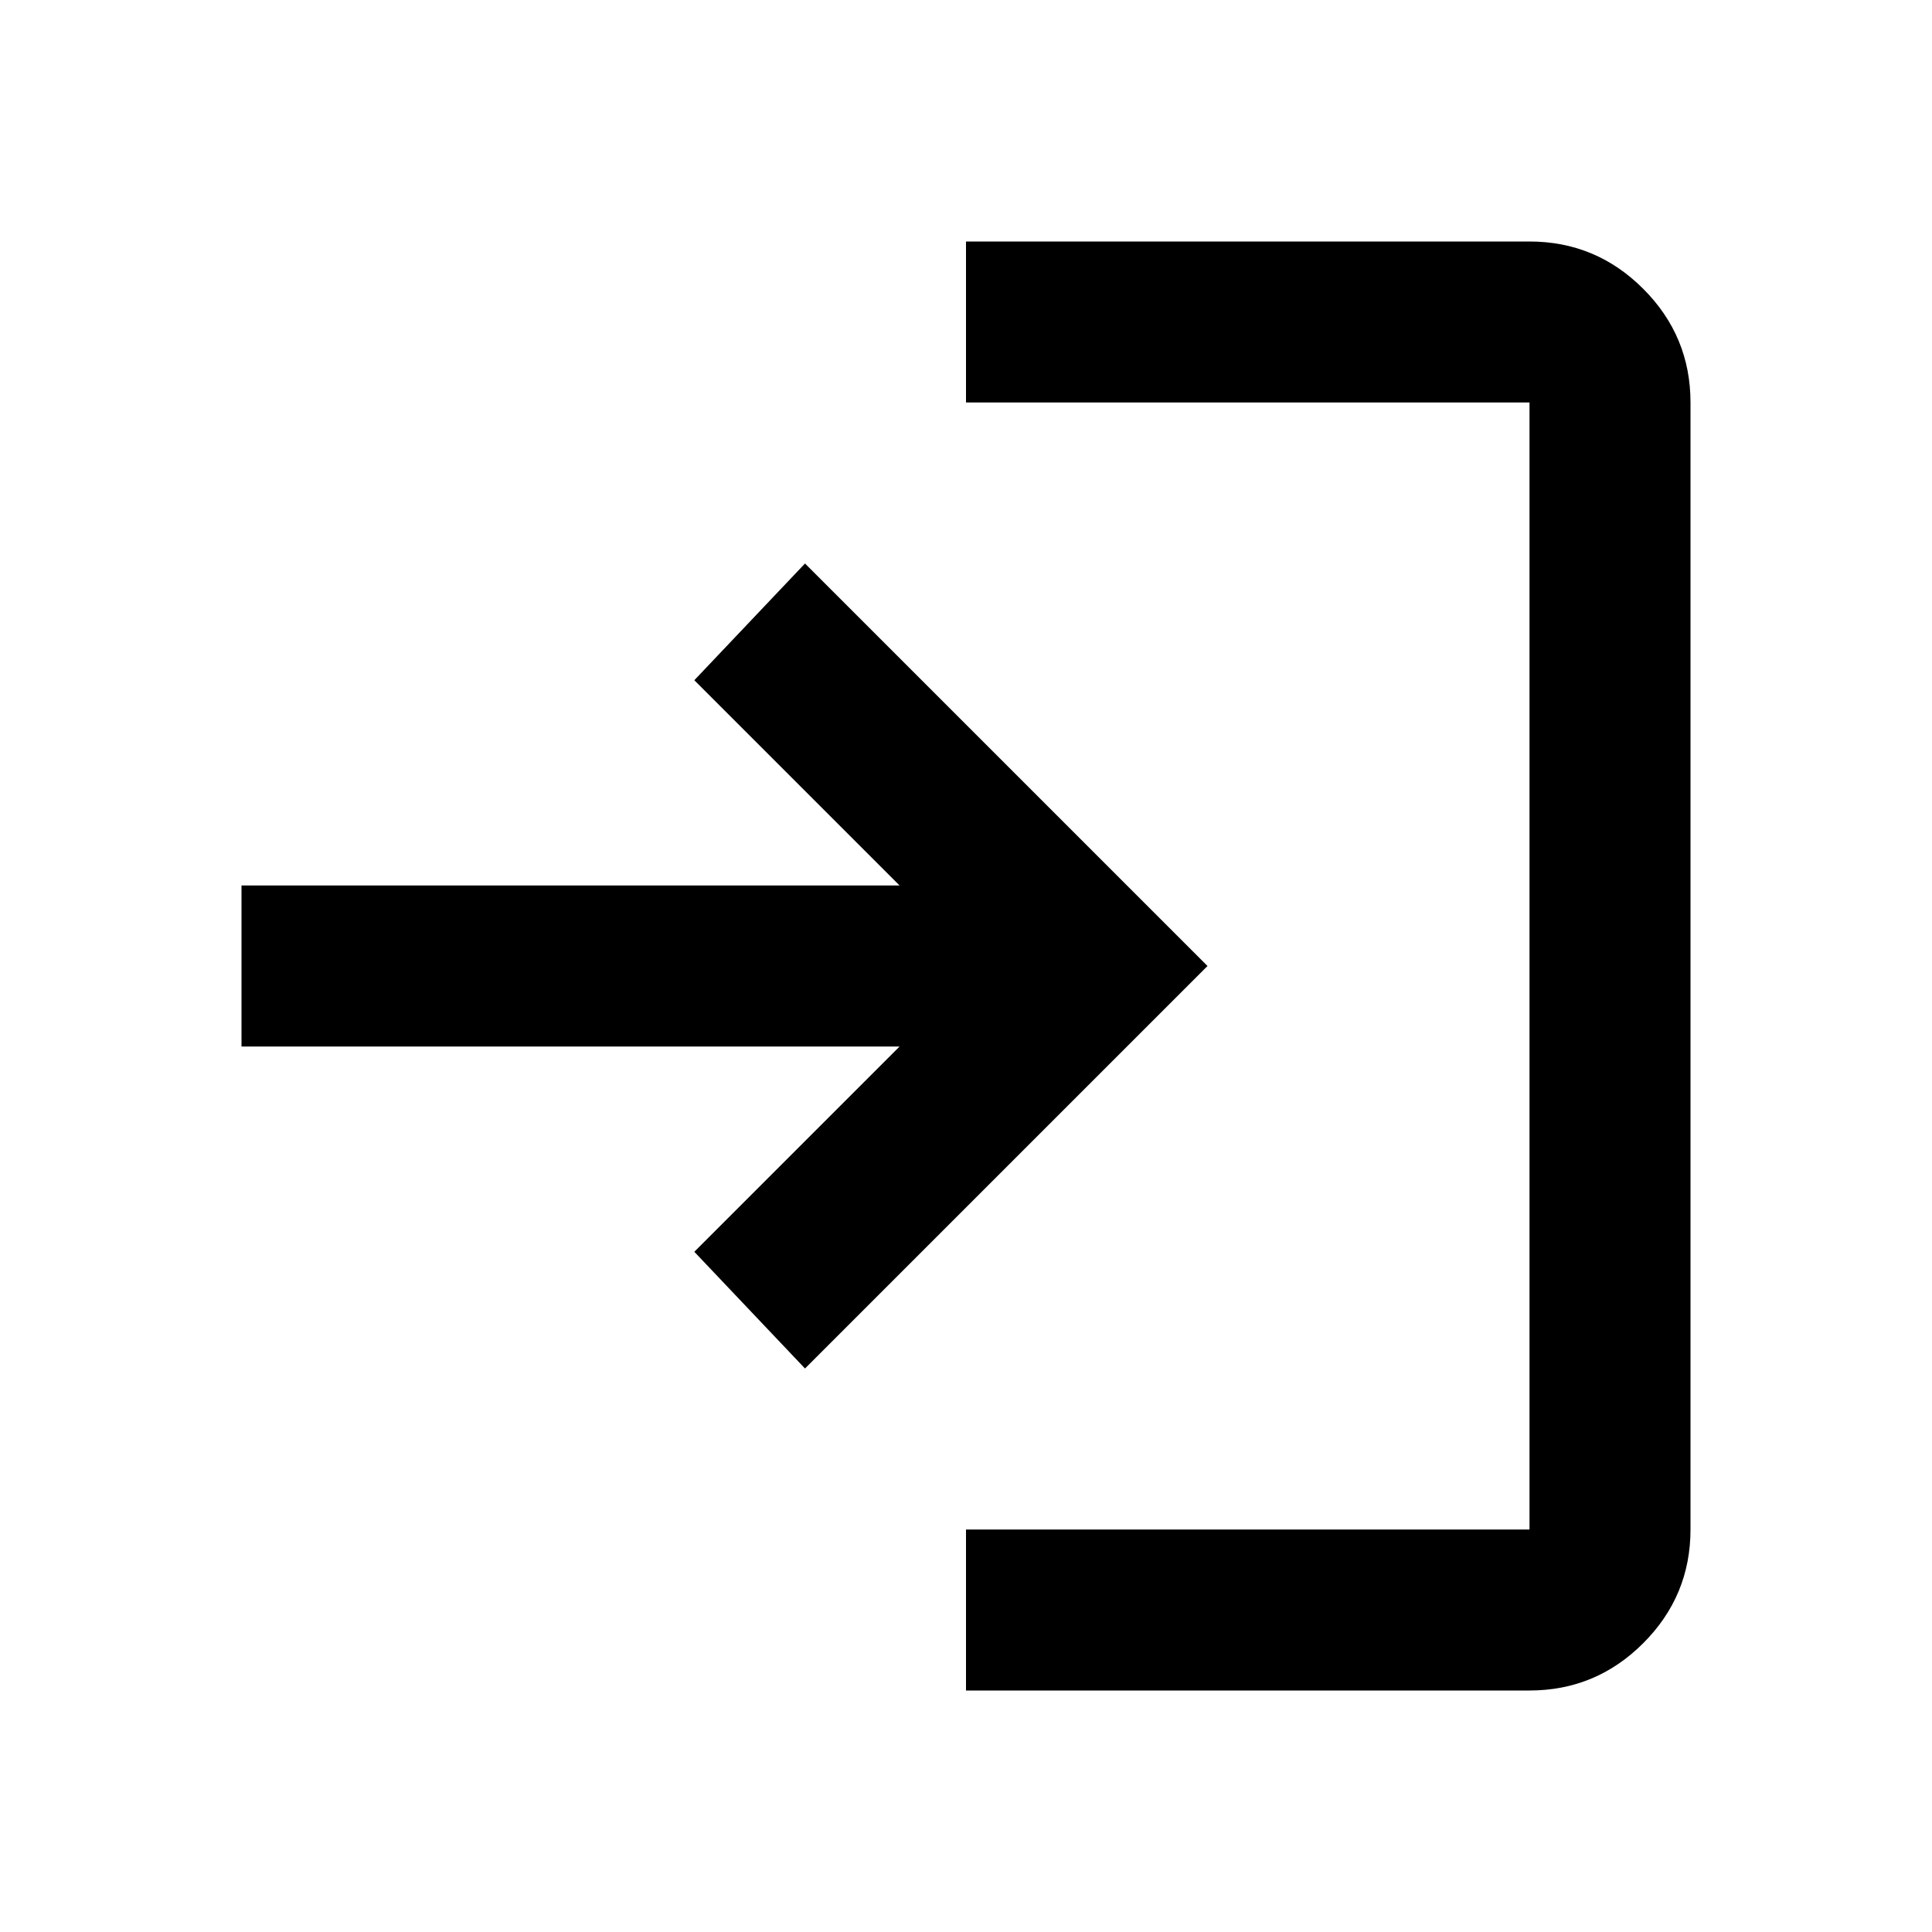
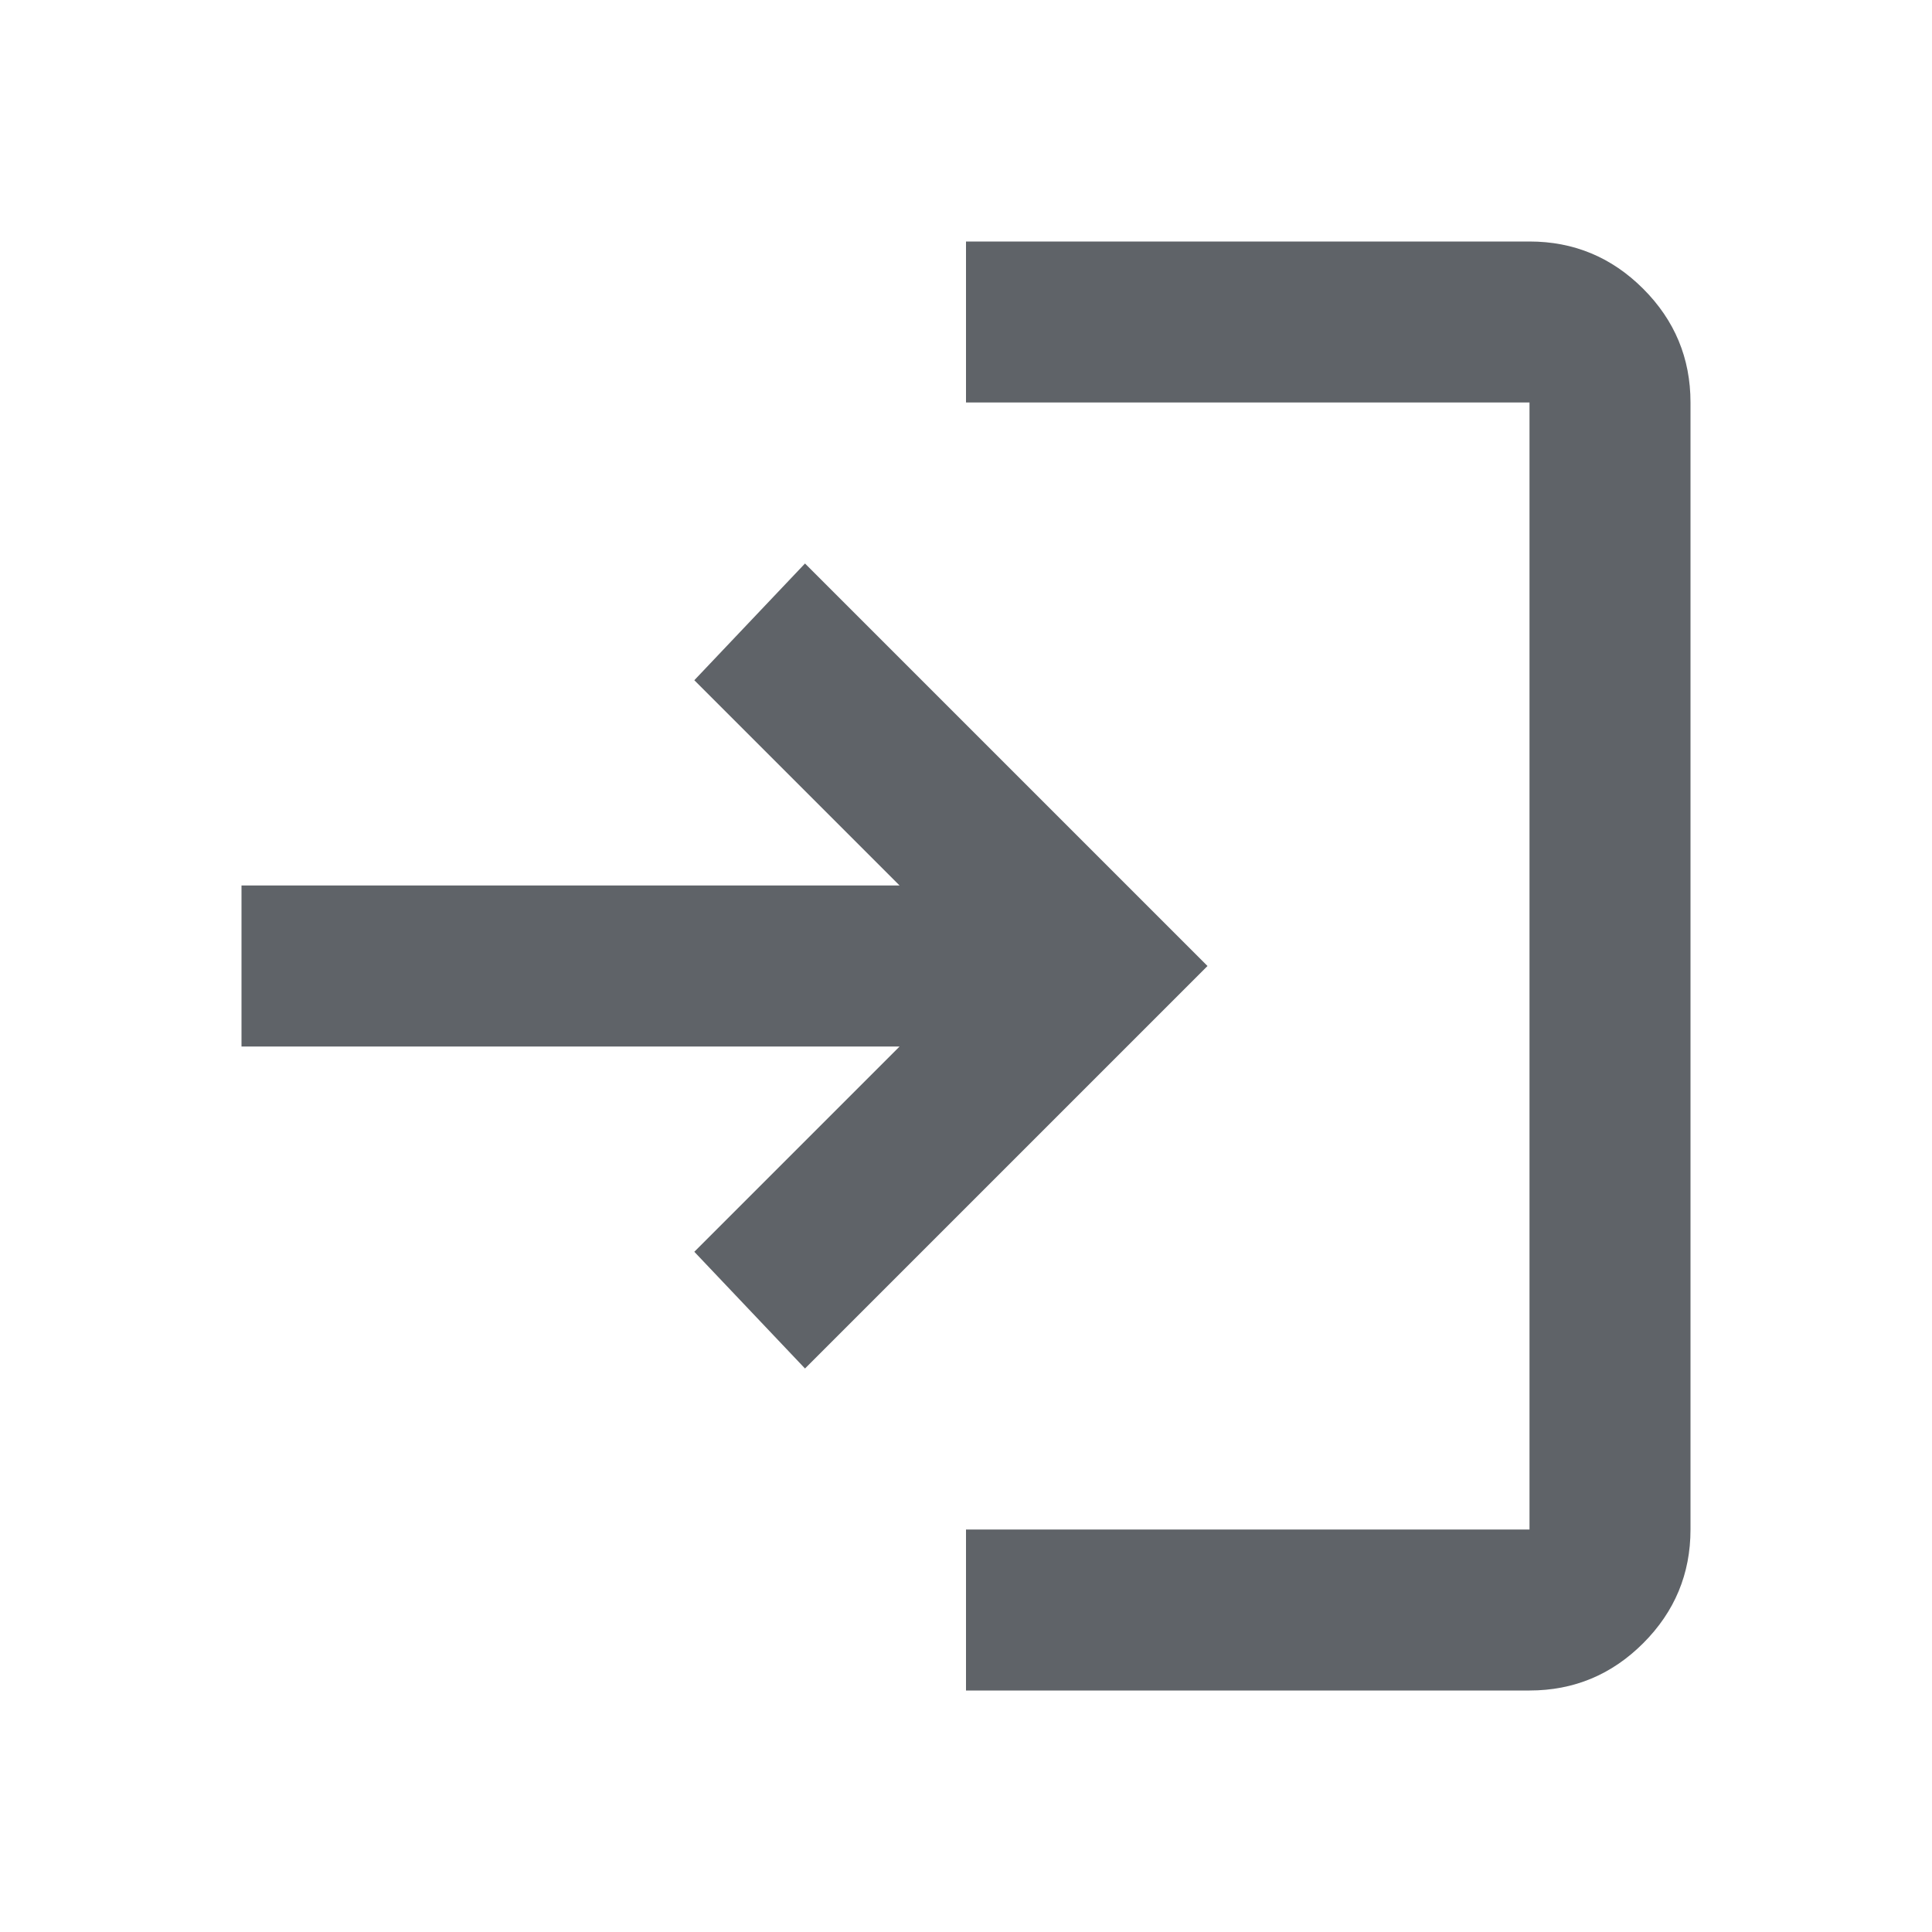
- <svg xmlns="http://www.w3.org/2000/svg" height="24px" viewBox="0 -960 960 960" width="24px" fill="#000000">
+ <svg xmlns="http://www.w3.org/2000/svg" height="24px" viewBox="0 -960 960 960" width="24px" fill="#5f6368">
  <path d="M480-120v-80h280v-560H480v-80h280q33 0 56.5 23.5T840-760v560q0 33-23.5 56.5T760-120H480Zm-80-160-55-58 102-102H120v-80h327L345-622l55-58 200 200-200 200Z" />
</svg>
